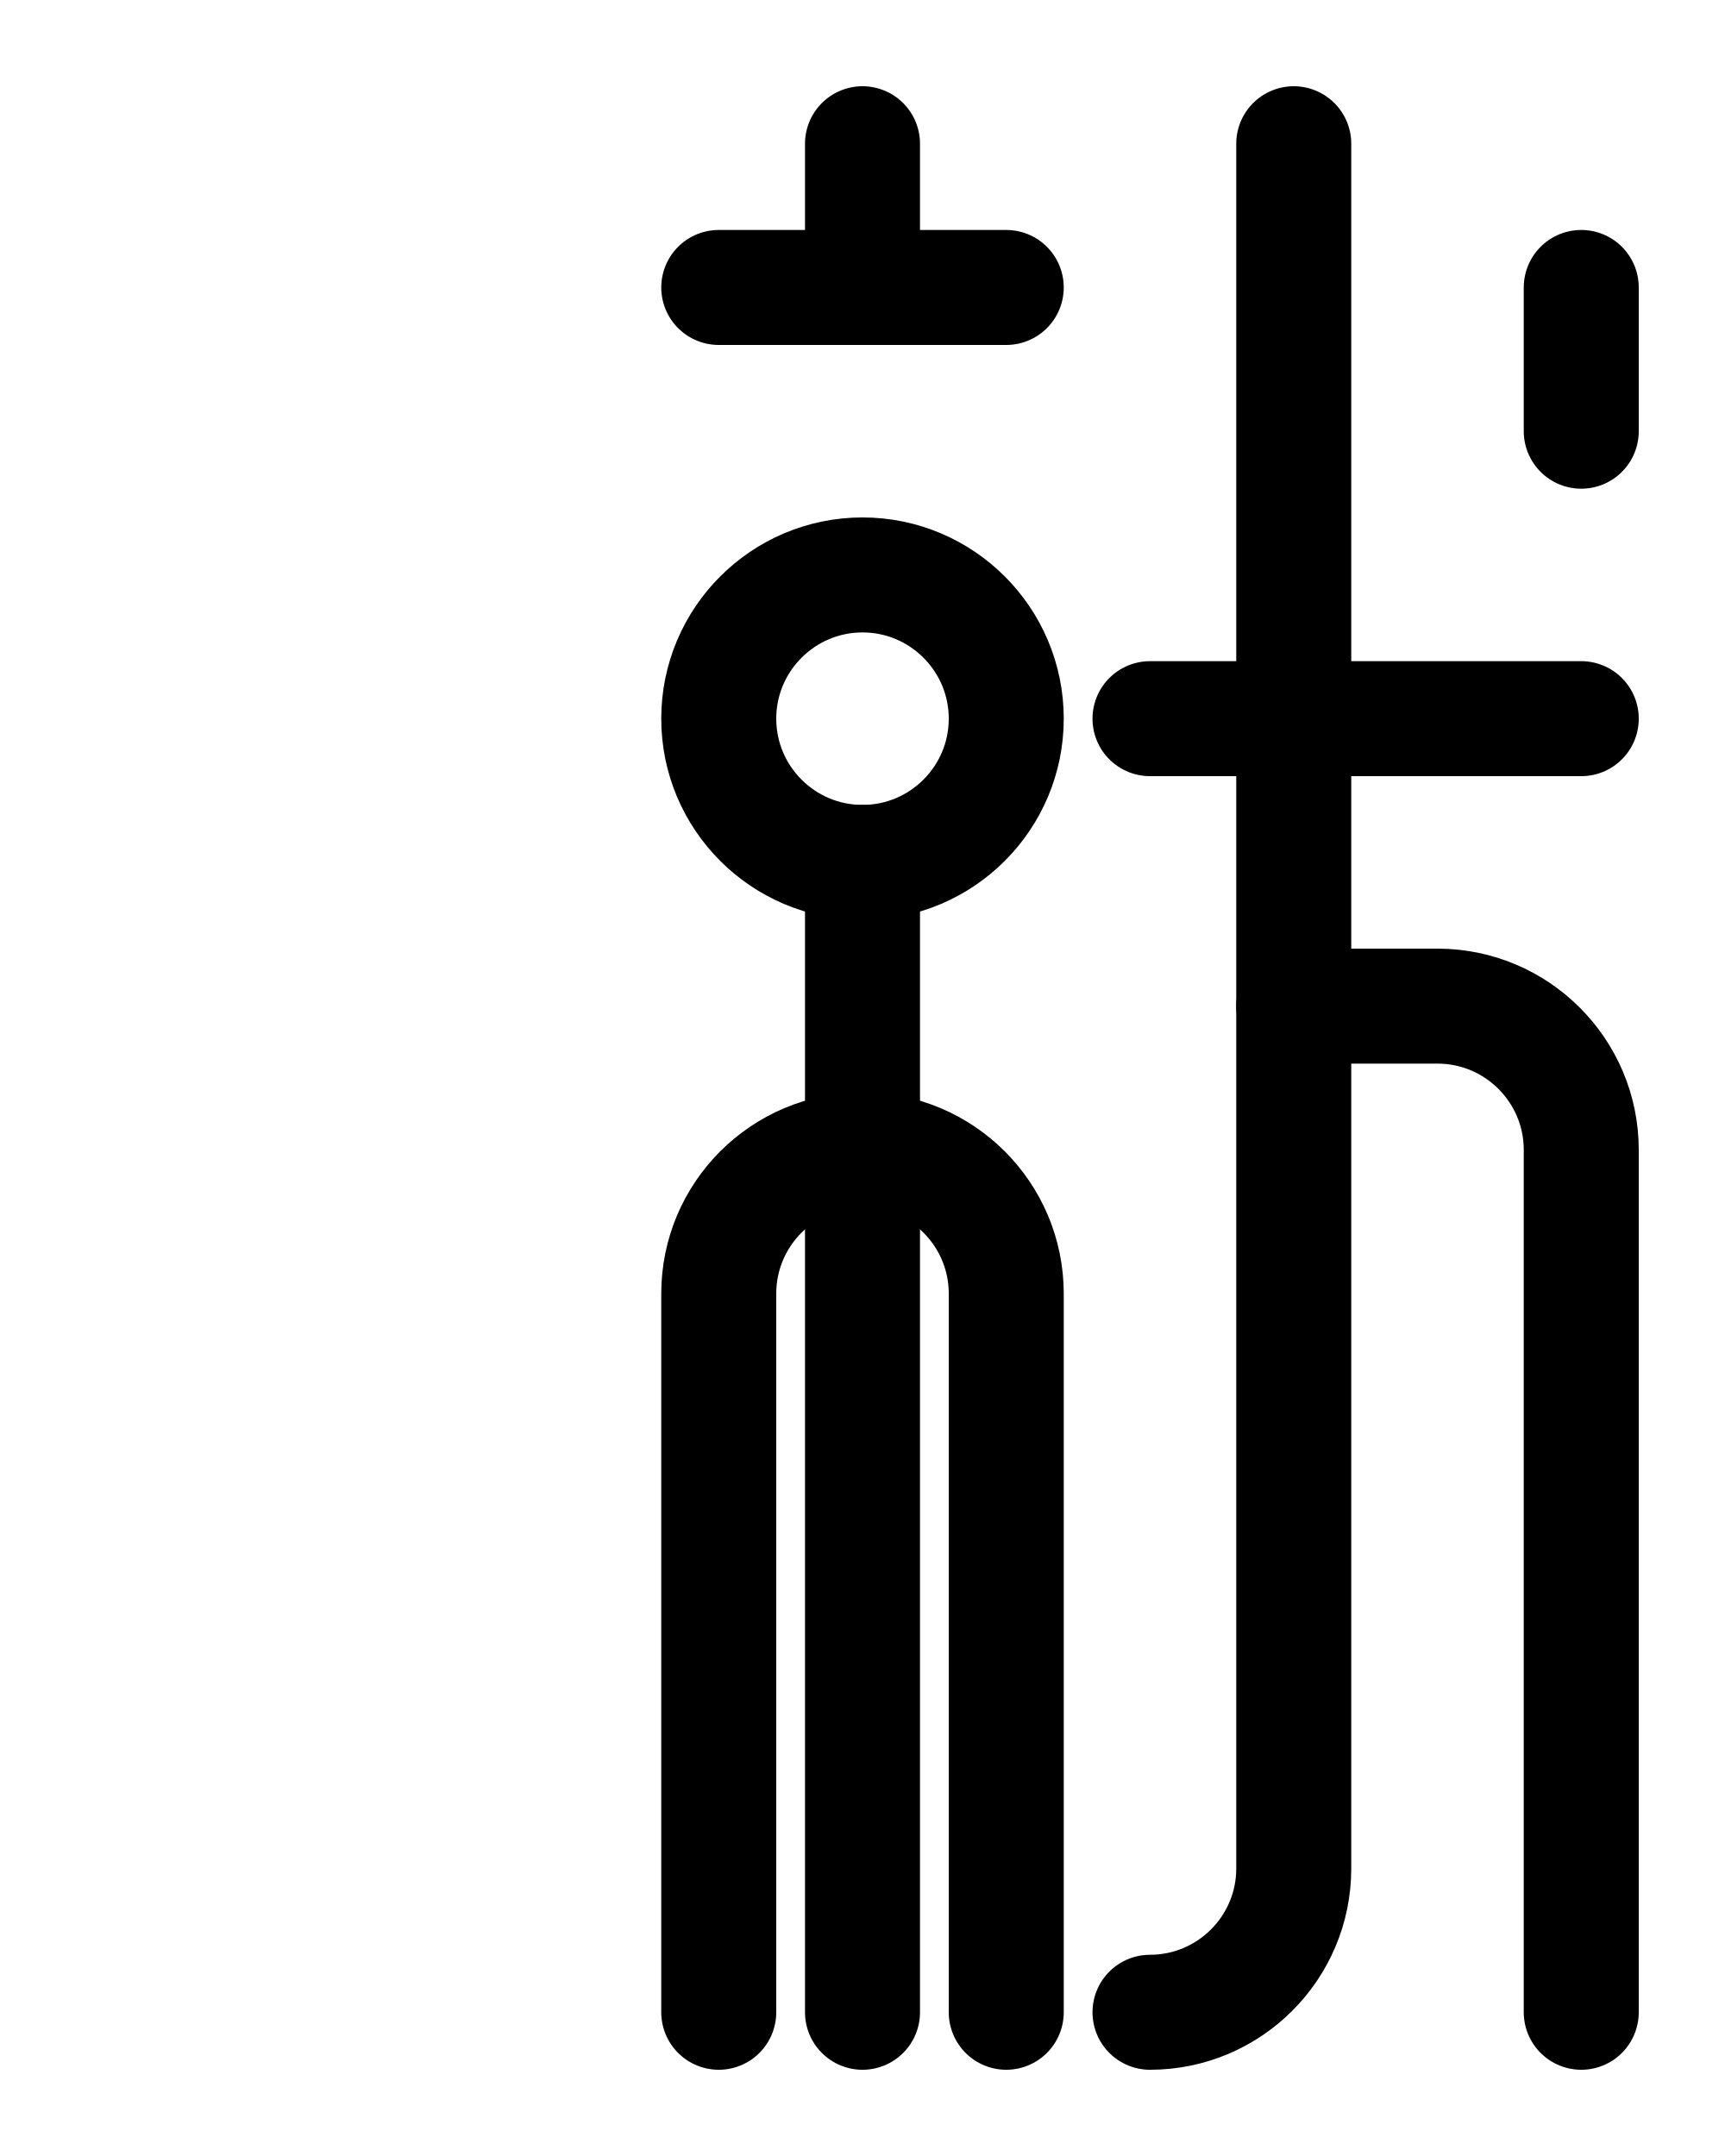
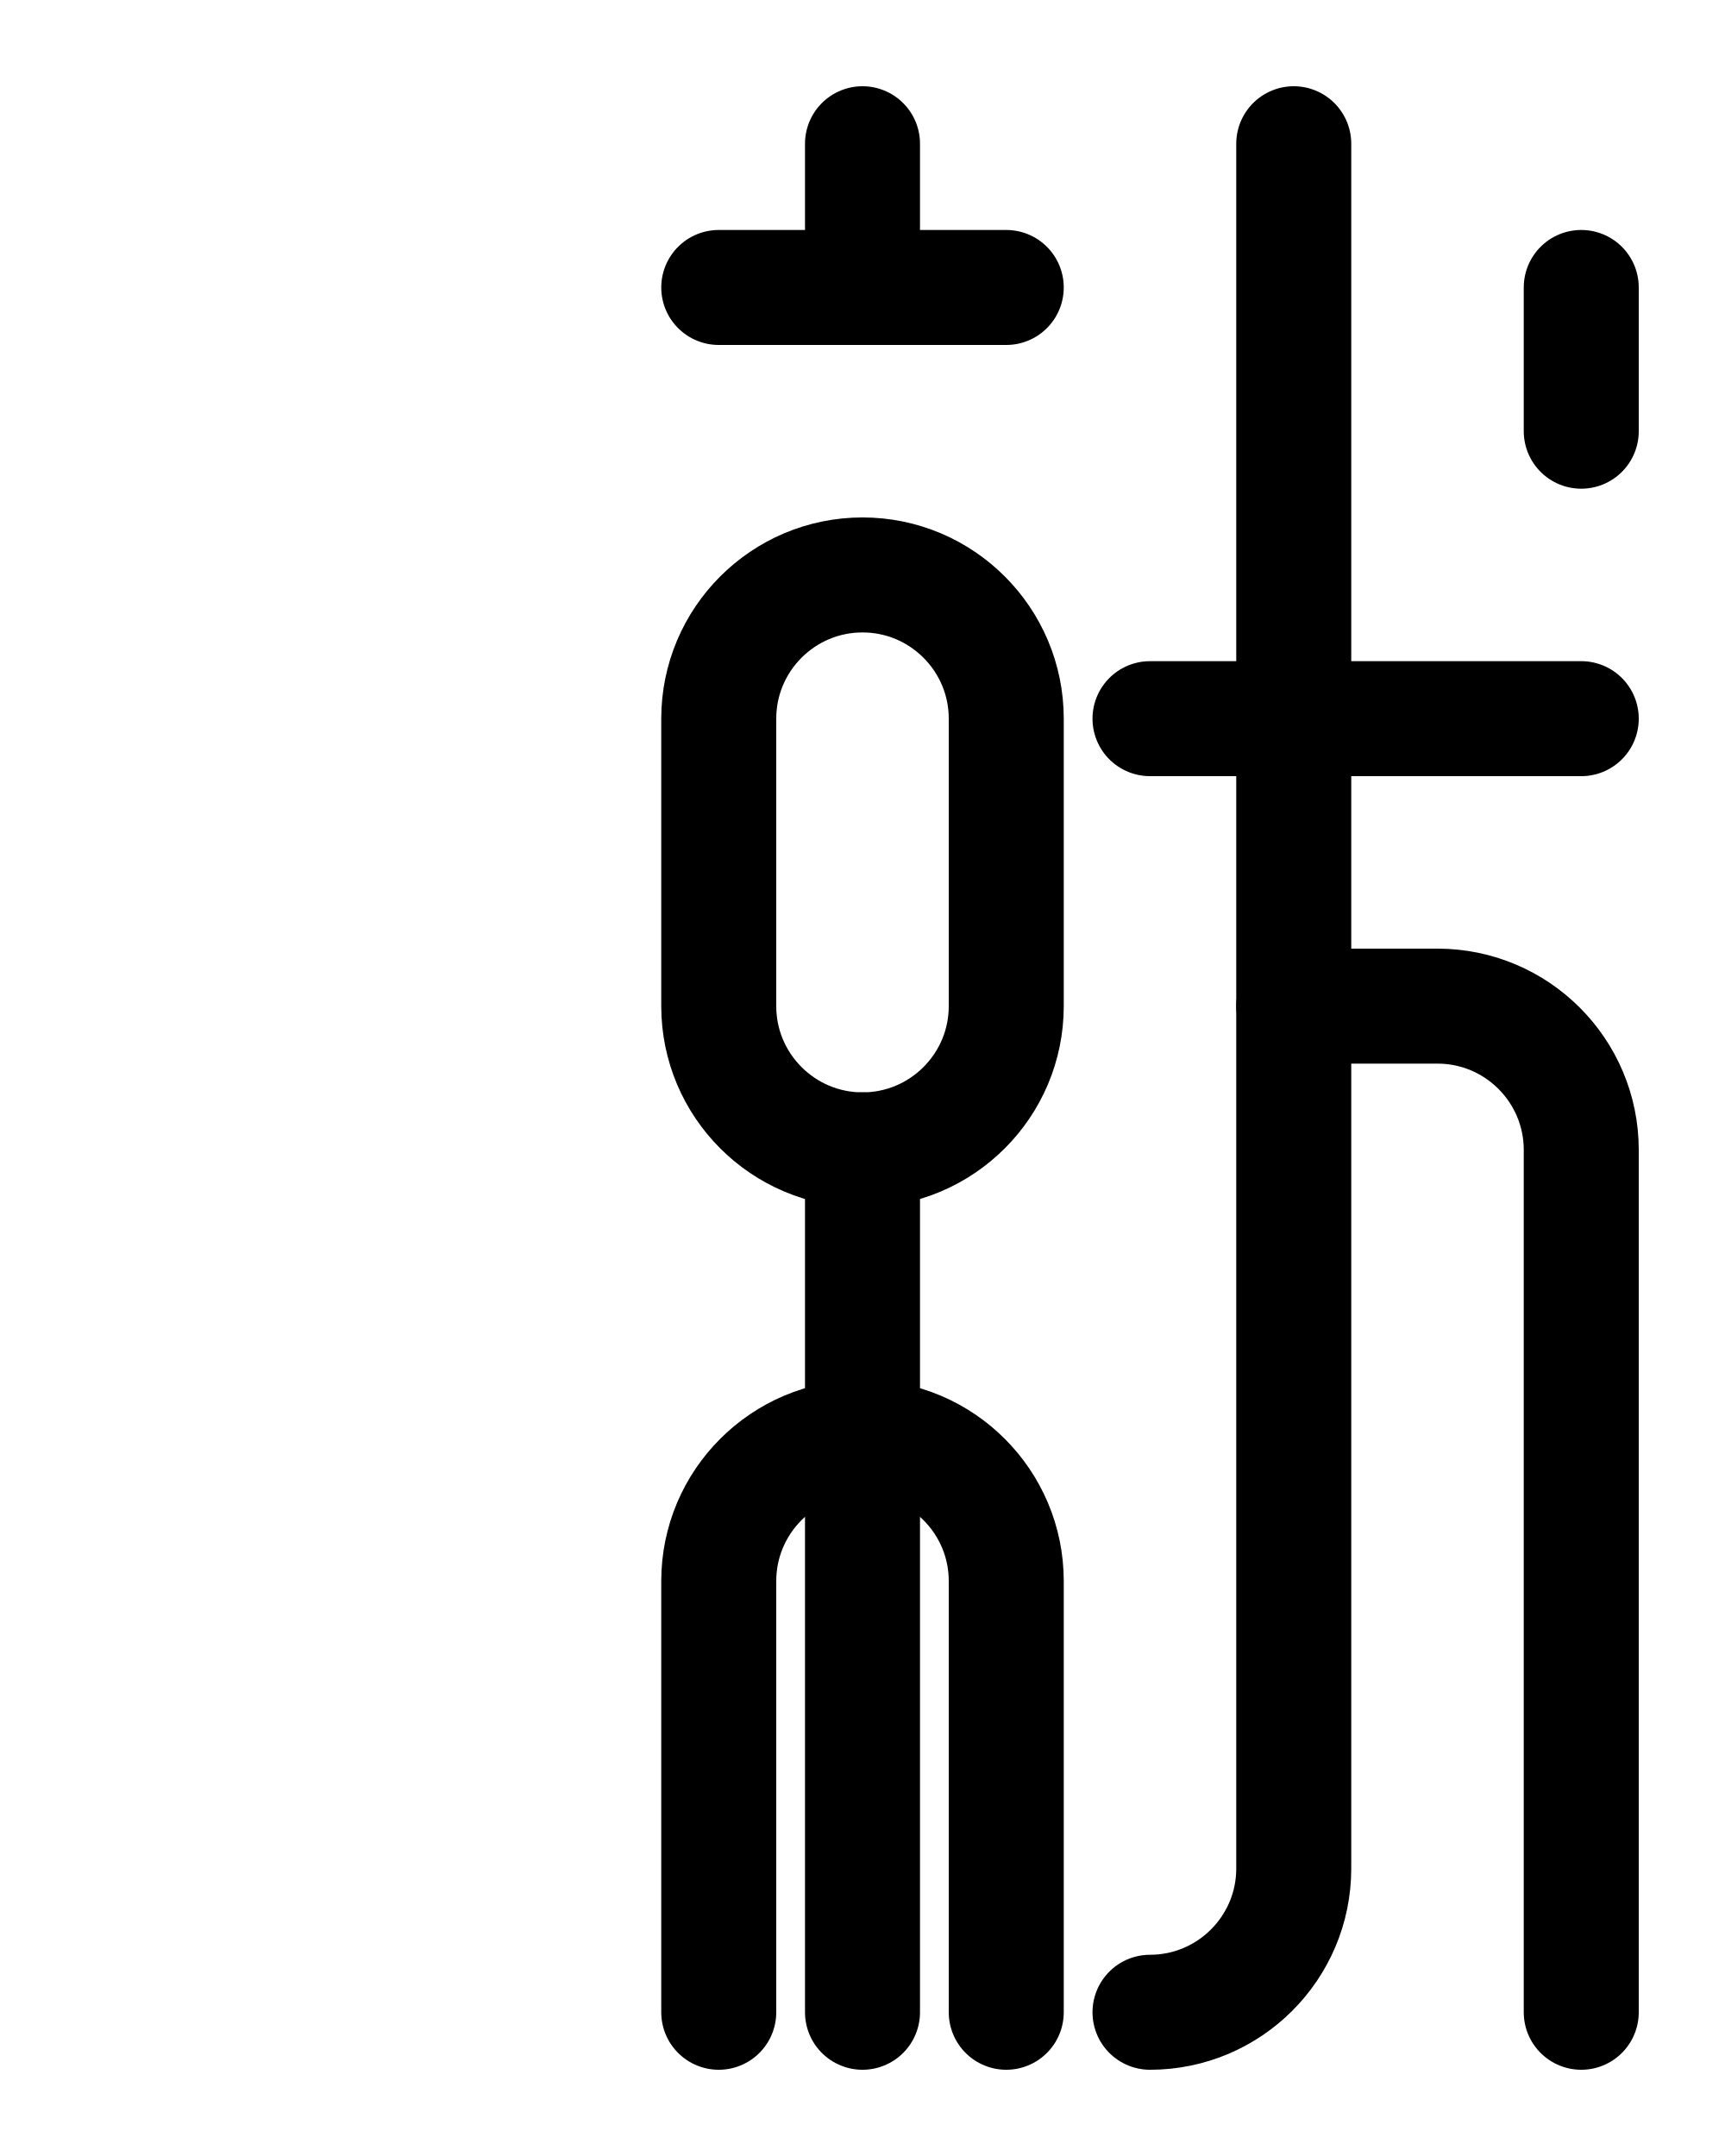
<svg xmlns="http://www.w3.org/2000/svg" version="1.1" id="图层_1" x="0px" y="0px" viewBox="0 0 720 900" style="enable-background:new 0 0 720 900;" xml:space="preserve">
  <style type="text/css">
	.st0{fill:none;stroke:#000000;stroke-width:48;stroke-linecap:round;stroke-linejoin:round;stroke-miterlimit:10;}
</style>
-   <line class="st0" x1="300" y1="120" x2="420" y2="120" />
-   <line class="st0" x1="360" y1="60" x2="360" y2="120" />
-   <path class="st0" d="M360,360L360,360c-33.1,0-60-26.9-60-60l0,0c0-33.1,26.9-60,60-60l0,0c33.1,0,60,26.9,60,60l0,0  C420,333.1,393.1,360,360,360z" />
-   <line class="st0" x1="360" y1="360" x2="360" y2="840" />
-   <path class="st0" d="M420,840V540c0-33.1-26.9-60-60-60h0c-33.1,0-60,26.9-60,60v300" />
  <line class="st0" x1="480" y1="300" x2="660" y2="300" />
  <path class="st0" d="M480,840c33.1,0,60-26.9,60-60V60" />
  <path class="st0" d="M540,420h60c33.1,0,60,26.9,60,60v360" />
  <line class="st0" x1="660" y1="180" x2="660" y2="120" />
+   <line class="st0" x1="300" y1="120" x2="420" y2="120" />
+   <line class="st0" x1="360" y1="60" x2="360" y2="120" />
+   <line class="st0" x1="360" y1="480" x2="360" y2="840" />
+   <path class="st0" d="M420,840V660c0-33.1-26.9-60-60-60l0,0c-33.1,0-60,26.9-60,60v180" />
+   <path class="st0" d="M360,480L360,480c-33.1,0-60-26.9-60-60V300c0-33.1,26.9-60,60-60l0,0c33.1,0,60,26.9,60,60v120  C420,453.1,393.1,480,360,480z" />
</svg>
